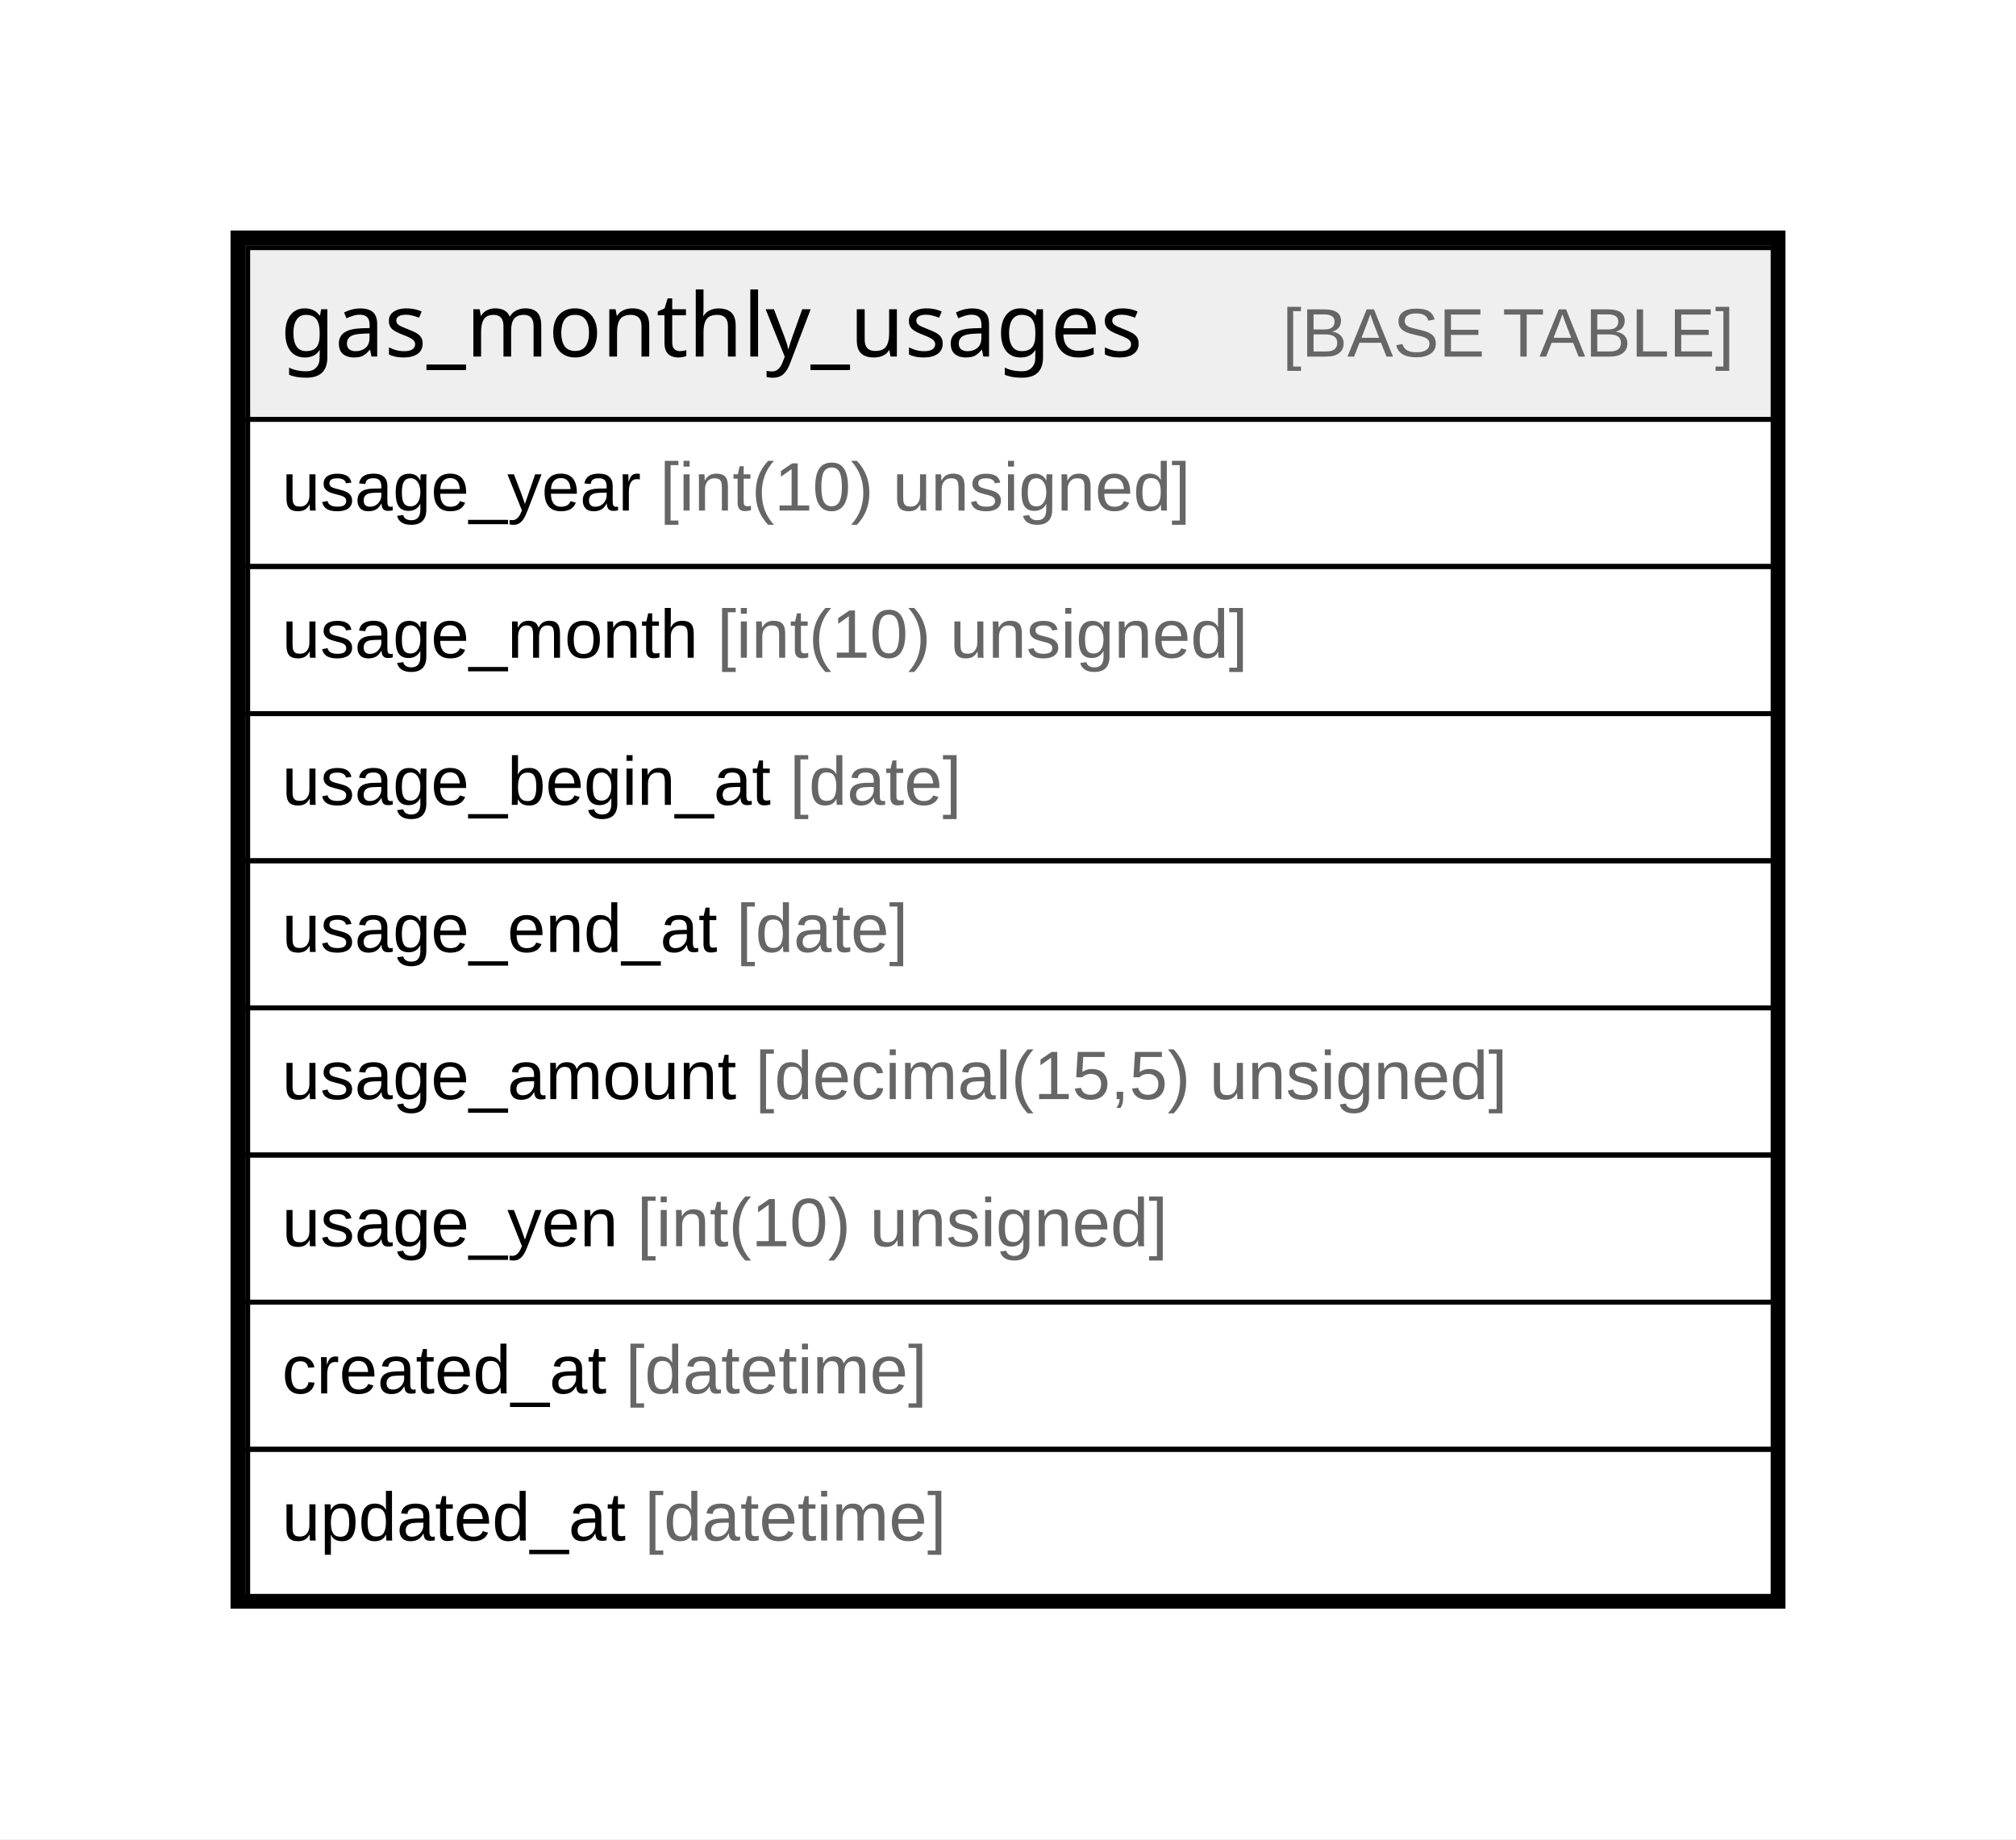
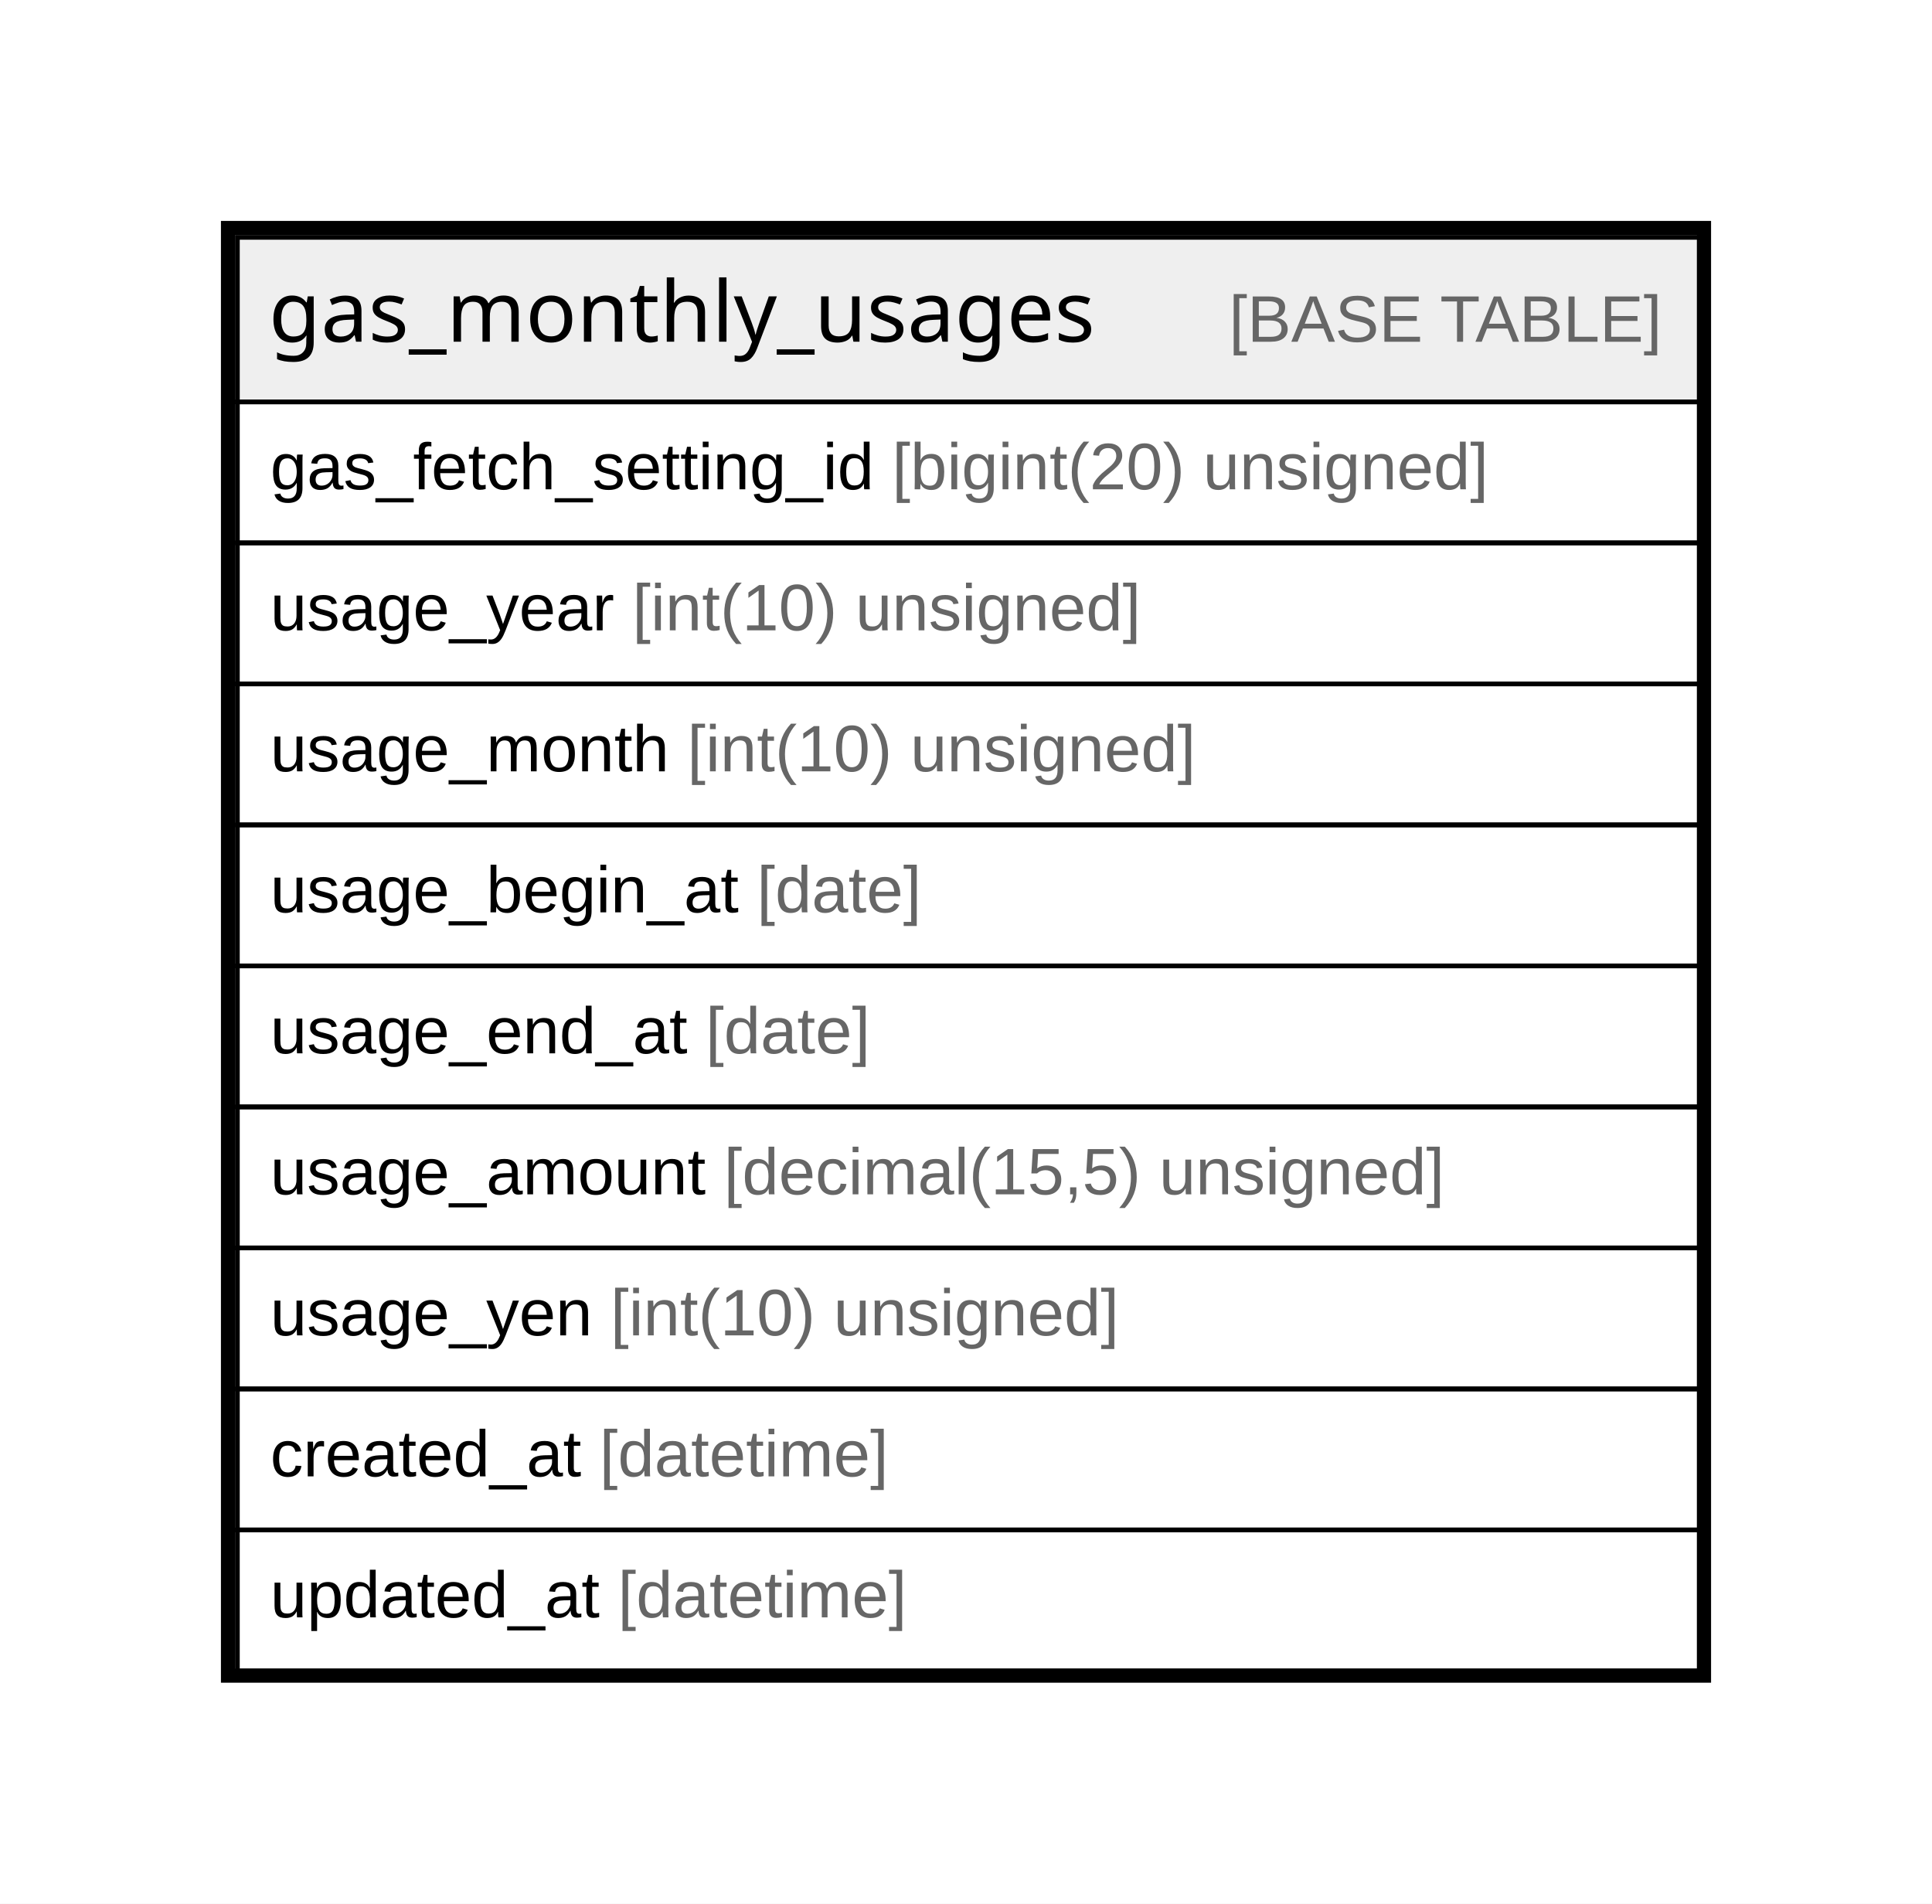
- <svg xmlns="http://www.w3.org/2000/svg" width="411pt" height="375pt" viewBox="0.00 0.00 411.00 375.00">
-   <g id="graph0" class="graph" transform="scale(1 1) rotate(0) translate(4 371)">
-     <polygon fill="#ffffff" stroke="transparent" points="-4,4 -4,-371 407,-371 407,4 -4,4" />
+ <svg xmlns="http://www.w3.org/2000/svg" width="411pt" height="405pt" viewBox="0.00 0.00 411.00 405.00">
+   <g id="graph0" class="graph" transform="scale(1 1) rotate(0) translate(4 401)">
+     <polygon fill="#ffffff" stroke="transparent" points="-4,4 -4,-401 407,-401 407,4 -4,4" />
    <g id="node1" class="node">
-       <polygon fill="#efefef" stroke="transparent" points="46.5,-285.5 46.5,-320.5 357.5,-320.5 357.5,-285.5 46.5,-285.5" />
-       <polygon fill="none" stroke="#000000" points="46.5,-285.5 46.5,-320.5 357.5,-320.5 357.5,-285.5 46.5,-285.5" />
-       <text text-anchor="start" x="53.188" y="-298.3" font-family="Arial Bold" font-size="18.00" fill="#000000">gas_monthly_usages</text>
-       <text text-anchor="start" x="223.244" y="-298.3" font-family="Arial" font-size="14.00" fill="#000000">    </text>
-       <text text-anchor="start" x="257.449" y="-298.3" font-family="Arial" font-size="14.00" fill="#666666">[BASE TABLE]</text>
+       <polygon fill="#efefef" stroke="transparent" points="46.5,-315.5 46.5,-350.5 357.5,-350.5 357.5,-315.5 46.5,-315.5" />
+       <polygon fill="none" stroke="#000000" points="46.5,-315.5 46.5,-350.5 357.5,-350.5 357.5,-315.5 46.5,-315.5" />
+       <text text-anchor="start" x="53.188" y="-328.3" font-family="Arial Bold" font-size="18.00" fill="#000000">gas_monthly_usages</text>
+       <text text-anchor="start" x="223.244" y="-328.3" font-family="Arial" font-size="14.00" fill="#000000">    </text>
+       <text text-anchor="start" x="257.449" y="-328.3" font-family="Arial" font-size="14.00" fill="#666666">[BASE TABLE]</text>
+       <polygon fill="none" stroke="#000000" points="46.5,-285.5 46.5,-315.5 357.5,-315.5 357.5,-285.5 46.5,-285.5" />
+       <text text-anchor="start" x="53.5" y="-296.9" font-family="Arial" font-size="14.00" fill="#000000">gas_fetch_setting_id </text>
+       <text text-anchor="start" x="185.775" y="-296.9" font-family="Arial" font-size="14.00" fill="#666666">[bigint(20) unsigned]</text>
      <polygon fill="none" stroke="#000000" points="46.5,-255.5 46.5,-285.5 357.5,-285.5 357.5,-255.5 46.5,-255.5" />
      <text text-anchor="start" x="53.5" y="-266.9" font-family="Arial" font-size="14.00" fill="#000000">usage_year </text>
      <text text-anchor="start" x="130.529" y="-266.9" font-family="Arial" font-size="14.00" fill="#666666">[int(10) unsigned]</text>
      <polygon fill="none" stroke="#000000" points="46.5,-225.5 46.5,-255.5 357.5,-255.5 357.5,-225.5 46.5,-225.5" />
      <text text-anchor="start" x="53.5" y="-236.9" font-family="Arial" font-size="14.00" fill="#000000">usage_month </text>
      <text text-anchor="start" x="142.203" y="-236.9" font-family="Arial" font-size="14.00" fill="#666666">[int(10) unsigned]</text>
      <polygon fill="none" stroke="#000000" points="46.5,-195.5 46.5,-225.5 357.5,-225.5 357.5,-195.5 46.5,-195.5" />
      <text text-anchor="start" x="53.5" y="-206.9" font-family="Arial" font-size="14.00" fill="#000000">usage_begin_at </text>
      <text text-anchor="start" x="156.996" y="-206.9" font-family="Arial" font-size="14.00" fill="#666666">[date]</text>
      <polygon fill="none" stroke="#000000" points="46.5,-165.5 46.5,-195.5 357.5,-195.5 357.5,-165.5 46.5,-165.5" />
      <text text-anchor="start" x="53.5" y="-176.9" font-family="Arial" font-size="14.00" fill="#000000">usage_end_at </text>
      <text text-anchor="start" x="146.107" y="-176.9" font-family="Arial" font-size="14.00" fill="#666666">[date]</text>
      <polygon fill="none" stroke="#000000" points="46.5,-135.5 46.5,-165.5 357.5,-165.5 357.5,-135.5 46.5,-135.5" />
      <text text-anchor="start" x="53.5" y="-146.9" font-family="Arial" font-size="14.00" fill="#000000">usage_amount </text>
      <text text-anchor="start" x="149.985" y="-146.9" font-family="Arial" font-size="14.00" fill="#666666">[decimal(15,5) unsigned]</text>
      <polygon fill="none" stroke="#000000" points="46.5,-105.5 46.5,-135.5 357.5,-135.5 357.5,-105.5 46.5,-105.5" />
      <text text-anchor="start" x="53.5" y="-116.9" font-family="Arial" font-size="14.00" fill="#000000">usage_yen </text>
      <text text-anchor="start" x="125.869" y="-116.9" font-family="Arial" font-size="14.00" fill="#666666">[int(10) unsigned]</text>
      <polygon fill="none" stroke="#000000" points="46.5,-75.5 46.5,-105.5 357.5,-105.5 357.5,-75.5 46.5,-75.5" />
      <text text-anchor="start" x="53.5" y="-86.9" font-family="Arial" font-size="14.00" fill="#000000">created_at </text>
      <text text-anchor="start" x="123.528" y="-86.9" font-family="Arial" font-size="14.00" fill="#666666">[datetime]</text>
      <polygon fill="none" stroke="#000000" points="46.5,-45.5 46.5,-75.5 357.5,-75.5 357.5,-45.5 46.5,-45.5" />
      <text text-anchor="start" x="53.5" y="-56.9" font-family="Arial" font-size="14.00" fill="#000000">updated_at </text>
      <text text-anchor="start" x="127.433" y="-56.9" font-family="Arial" font-size="14.00" fill="#666666">[datetime]</text>
-       <polygon fill="none" stroke="#000000" stroke-width="3" points="44.5,-44.5 44.5,-322.5 358.5,-322.5 358.5,-44.5 44.5,-44.5" />
+       <polygon fill="none" stroke="#000000" stroke-width="3" points="44.5,-44.5 44.5,-352.5 358.5,-352.5 358.5,-44.5 44.5,-44.5" />
    </g>
  </g>
</svg>
